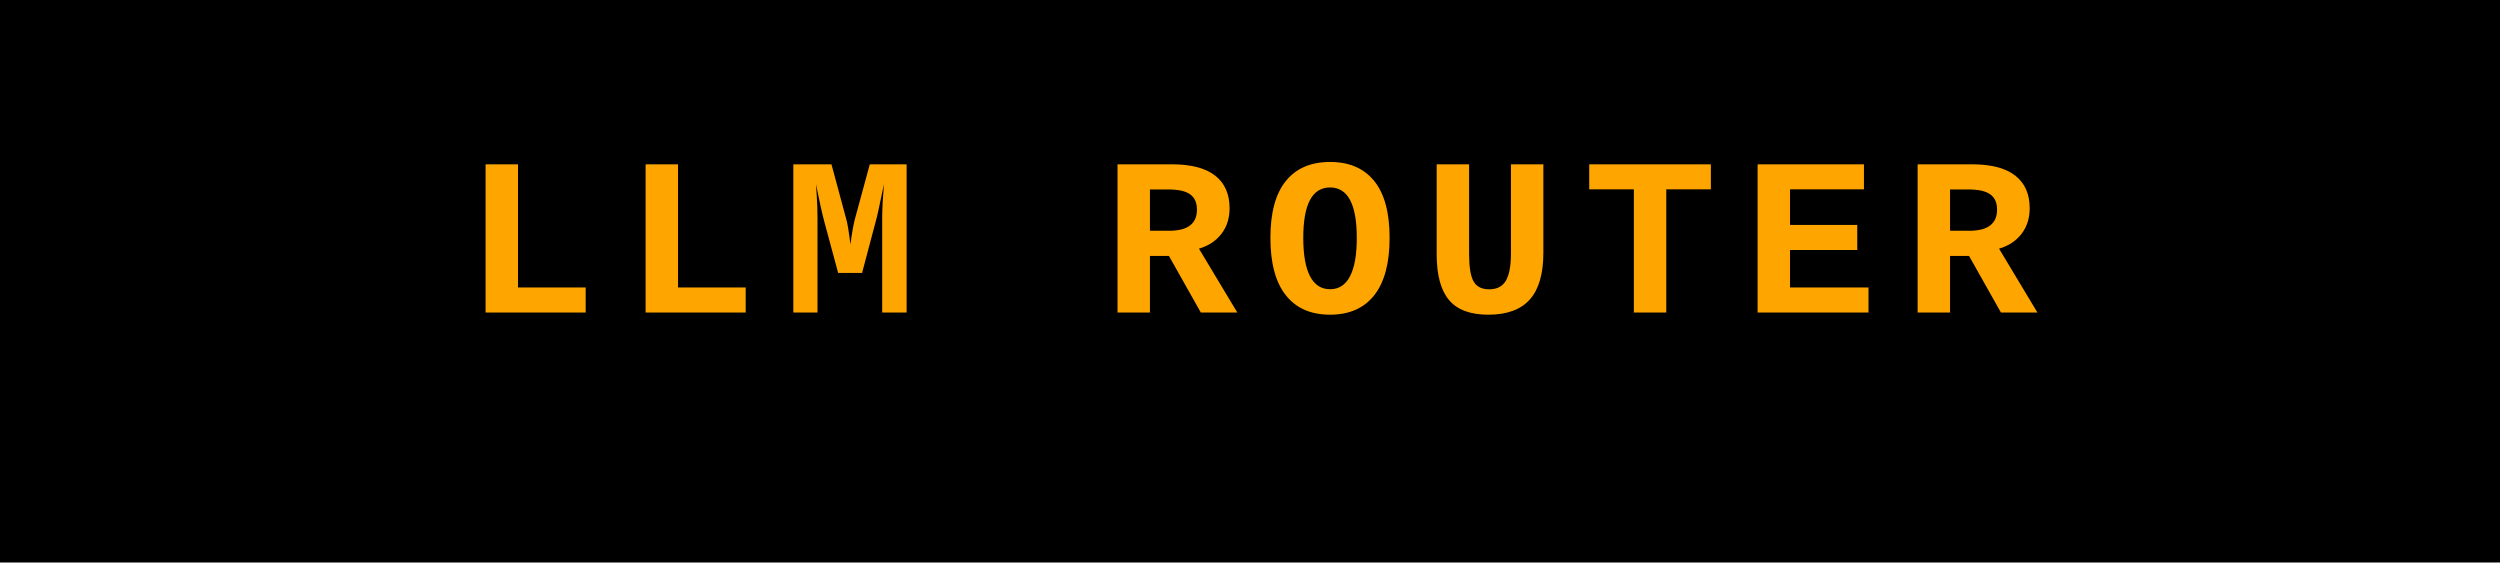
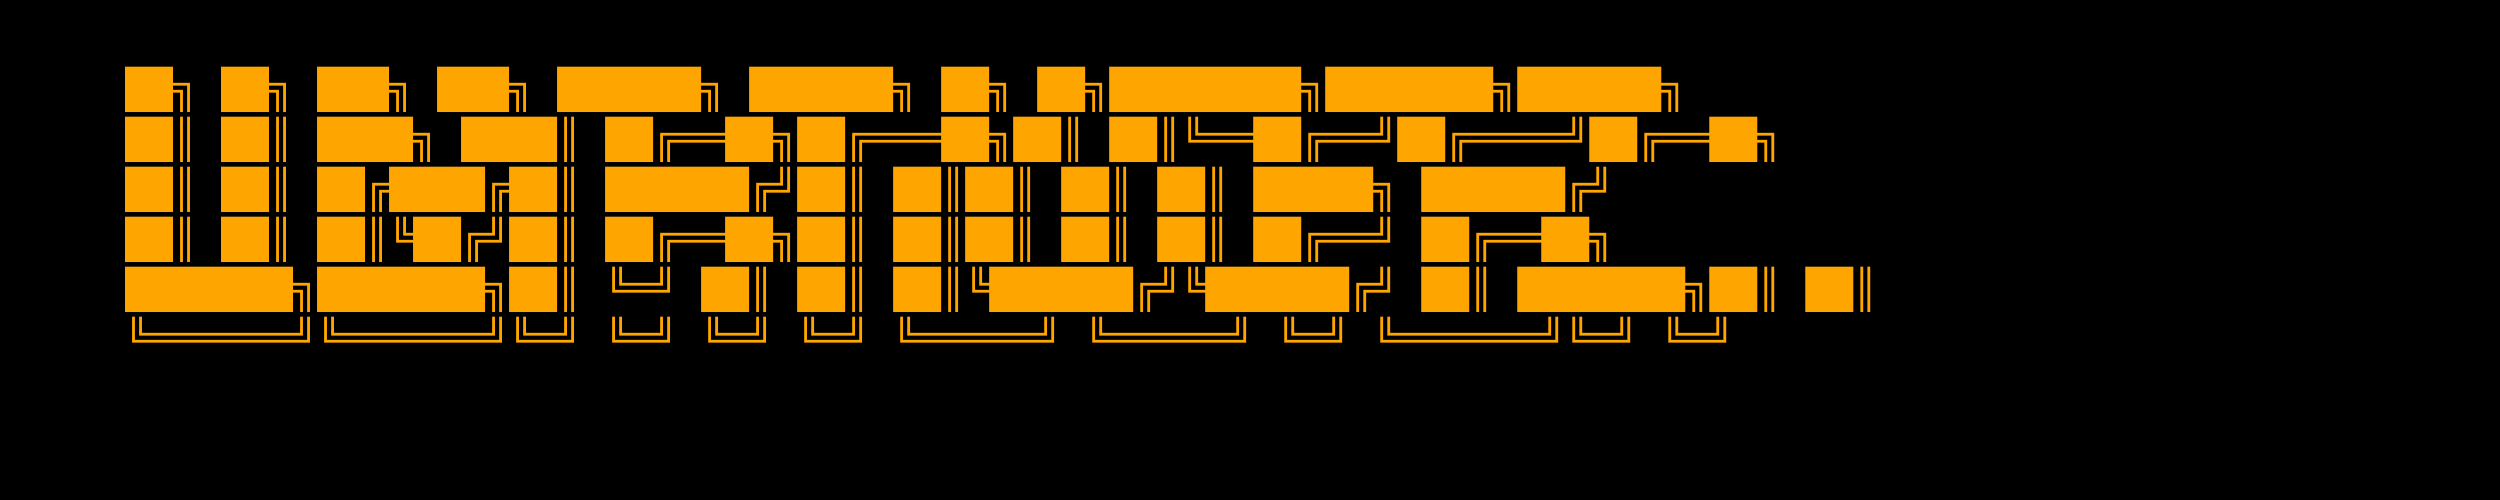
- <svg xmlns="http://www.w3.org/2000/svg" width="800" height="180">
-   <rect width="800" height="180" fill="#000000" />
-   <text x="400" y="100" font-family="'Courier New', monospace" font-size="72" font-weight="bold" fill="#FFA500" text-anchor="middle" letter-spacing="8">
-     LLM ROUTER
+ <svg xmlns="http://www.w3.org/2000/svg" width="1000" height="200">
+   <rect width="1000" height="200" fill="#000000" />
+   <text x="50" y="40" font-family="'Courier New', monospace" font-size="16" font-weight="bold" fill="#FFA500">
+  ██╗     ██╗     ███╗   ███╗        ██████╗  ██████╗ ██╗   ██╗████████╗███████╗██████╗
+   </text>
+   <text x="50" y="60" font-family="'Courier New', monospace" font-size="16" font-weight="bold" fill="#FFA500">
+  ██║     ██║     ████╗ ████║        ██╔══██╗██╔═══██╗██║   ██║╚══██╔══╝██╔════╝██╔══██╗
+   </text>
+   <text x="50" y="80" font-family="'Courier New', monospace" font-size="16" font-weight="bold" fill="#FFA500">
+  ██║     ██║     ██╔████╔██║        ██████╔╝██║   ██║██║   ██║   ██║   █████╗  ██████╔╝
+   </text>
+   <text x="50" y="100" font-family="'Courier New', monospace" font-size="16" font-weight="bold" fill="#FFA500">
+  ██║     ██║     ██║╚██╔╝██║        ██╔══██╗██║   ██║██║   ██║   ██║   ██╔══╝  ██╔══██╗
+   </text>
+   <text x="50" y="120" font-family="'Courier New', monospace" font-size="16" font-weight="bold" fill="#FFA500">
+  ███████╗███████╗██║ ╚═╝ ██║        ██║  ██║╚██████╔╝╚██████╔╝   ██║   ███████╗██║  ██║
+   </text>
+   <text x="50" y="140" font-family="'Courier New', monospace" font-size="16" font-weight="bold" fill="#FFA500">
+  ╚══════╝╚══════╝╚═╝     ╚═╝        ╚═╝  ╚═╝ ╚═════╝  ╚═════╝    ╚═╝   ╚══════╝╚═╝  ╚═╝
  </text>
</svg>
